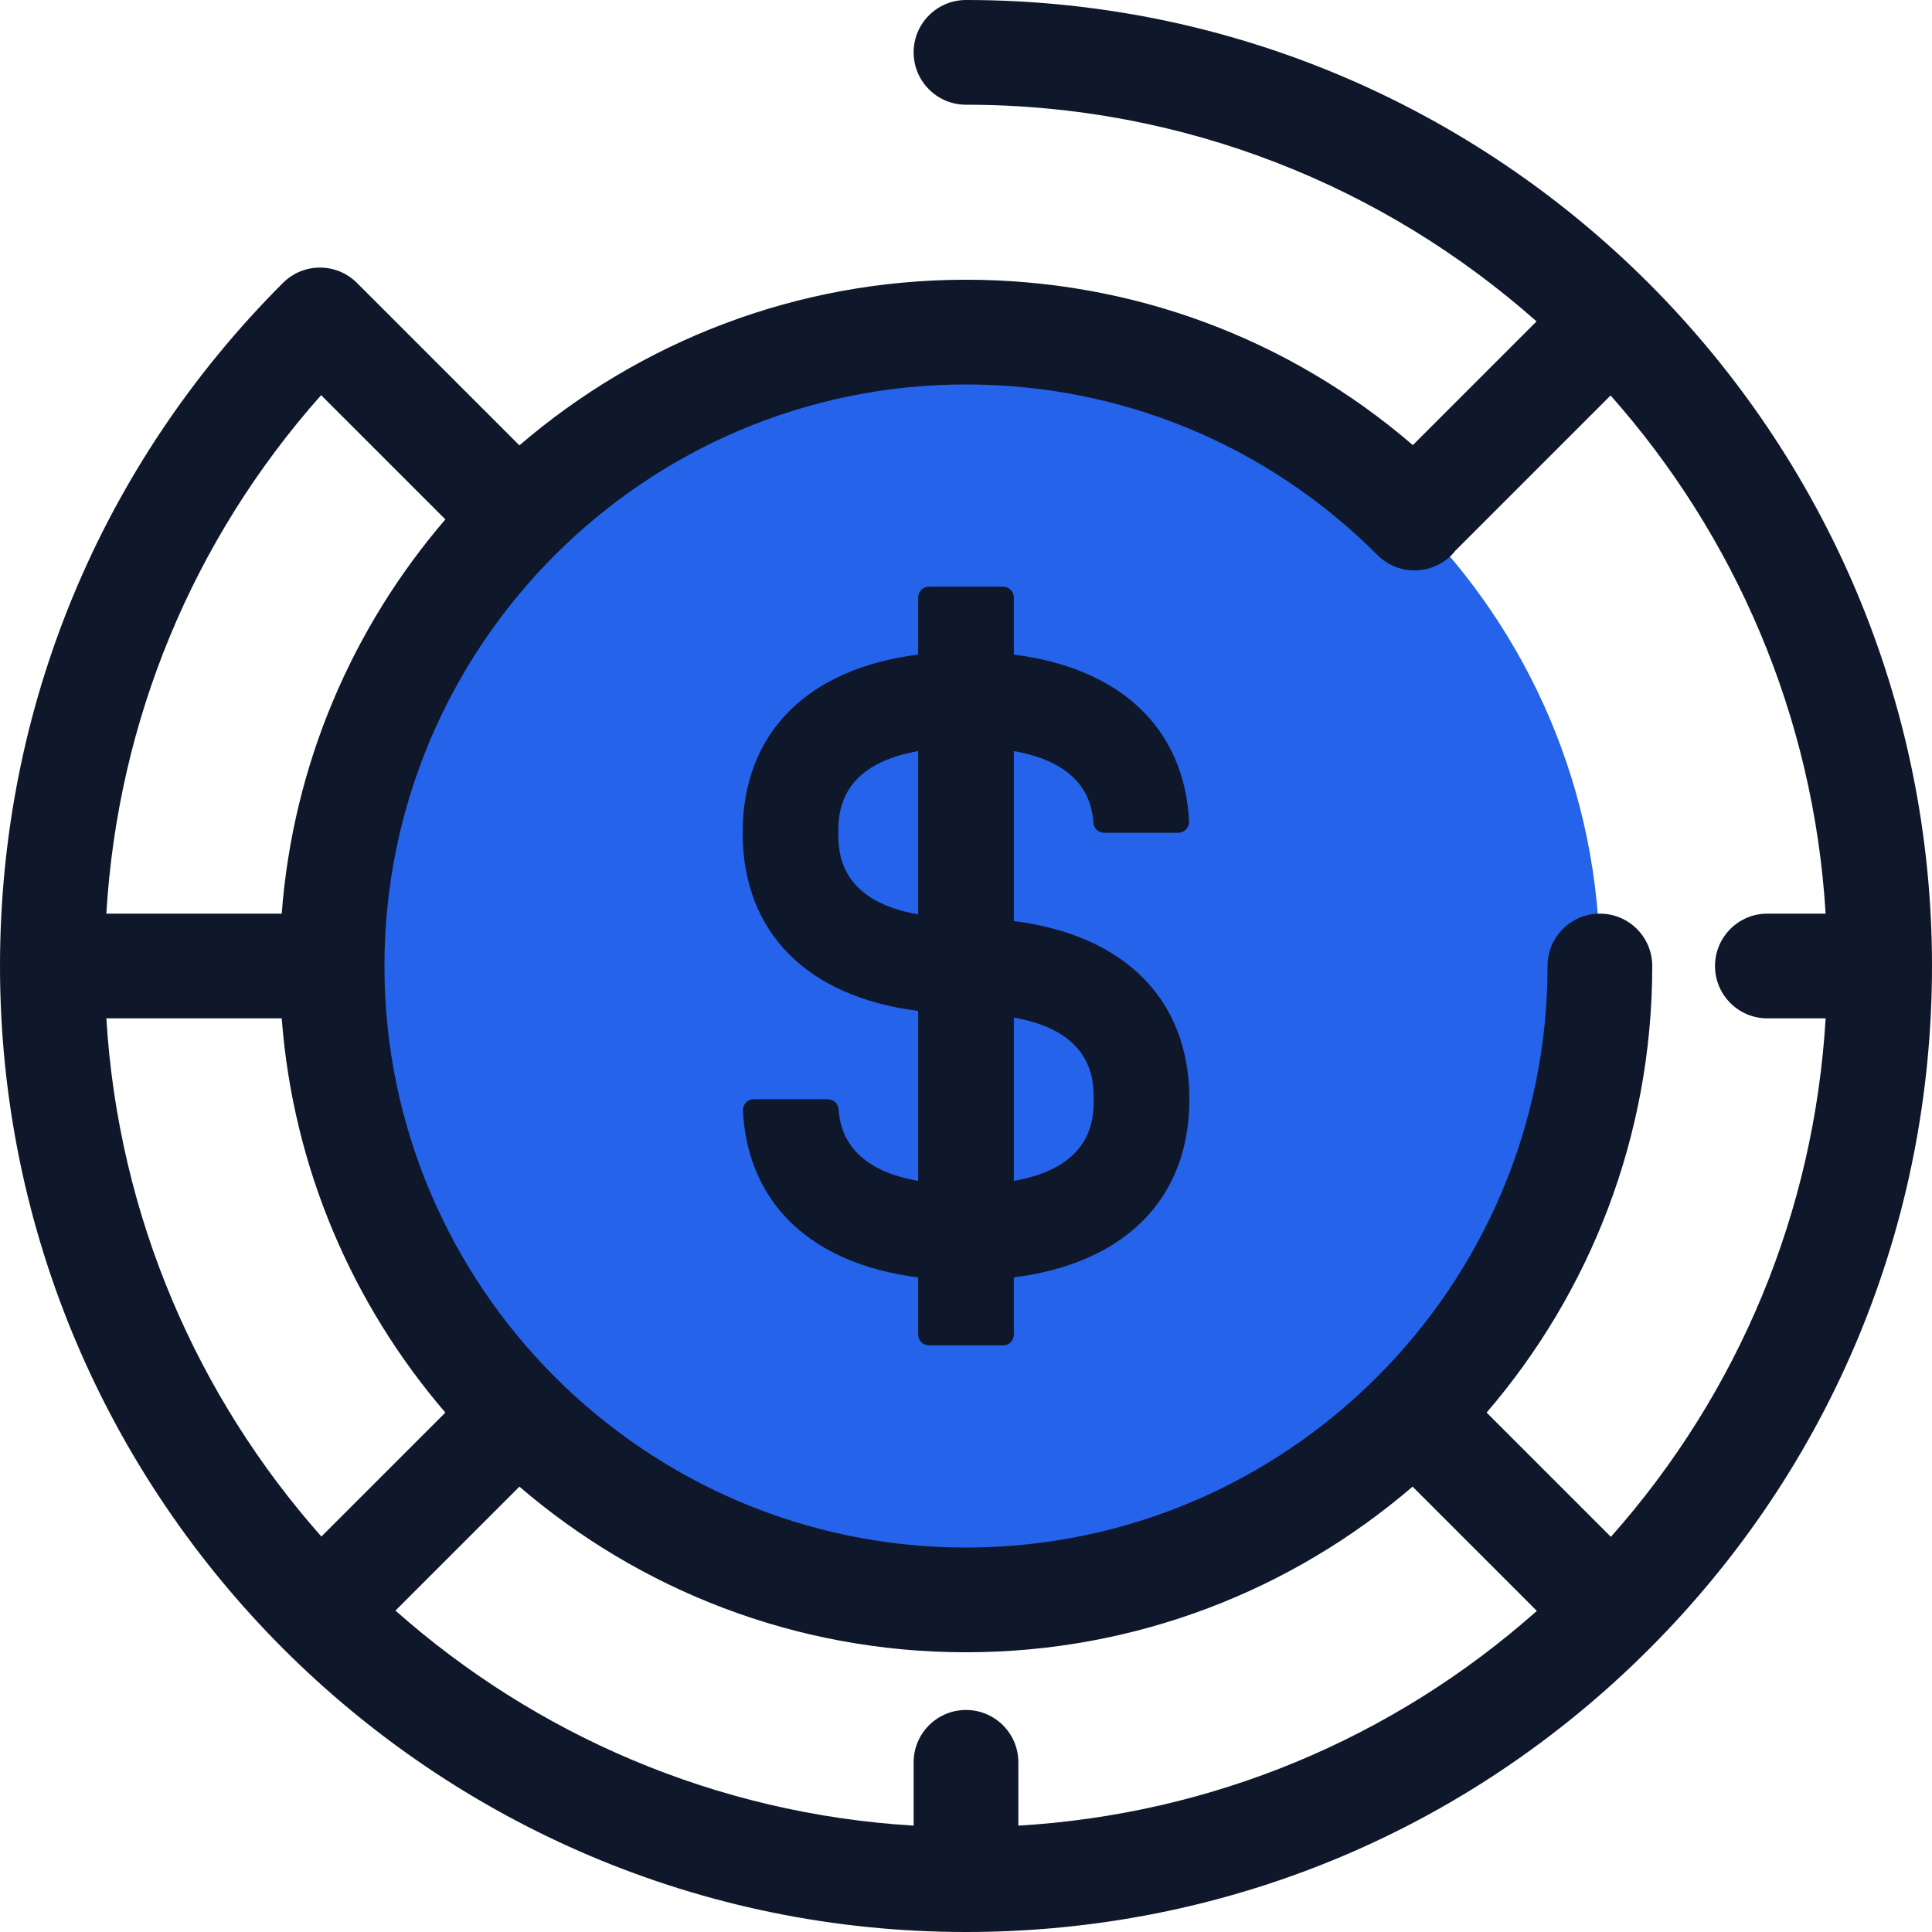
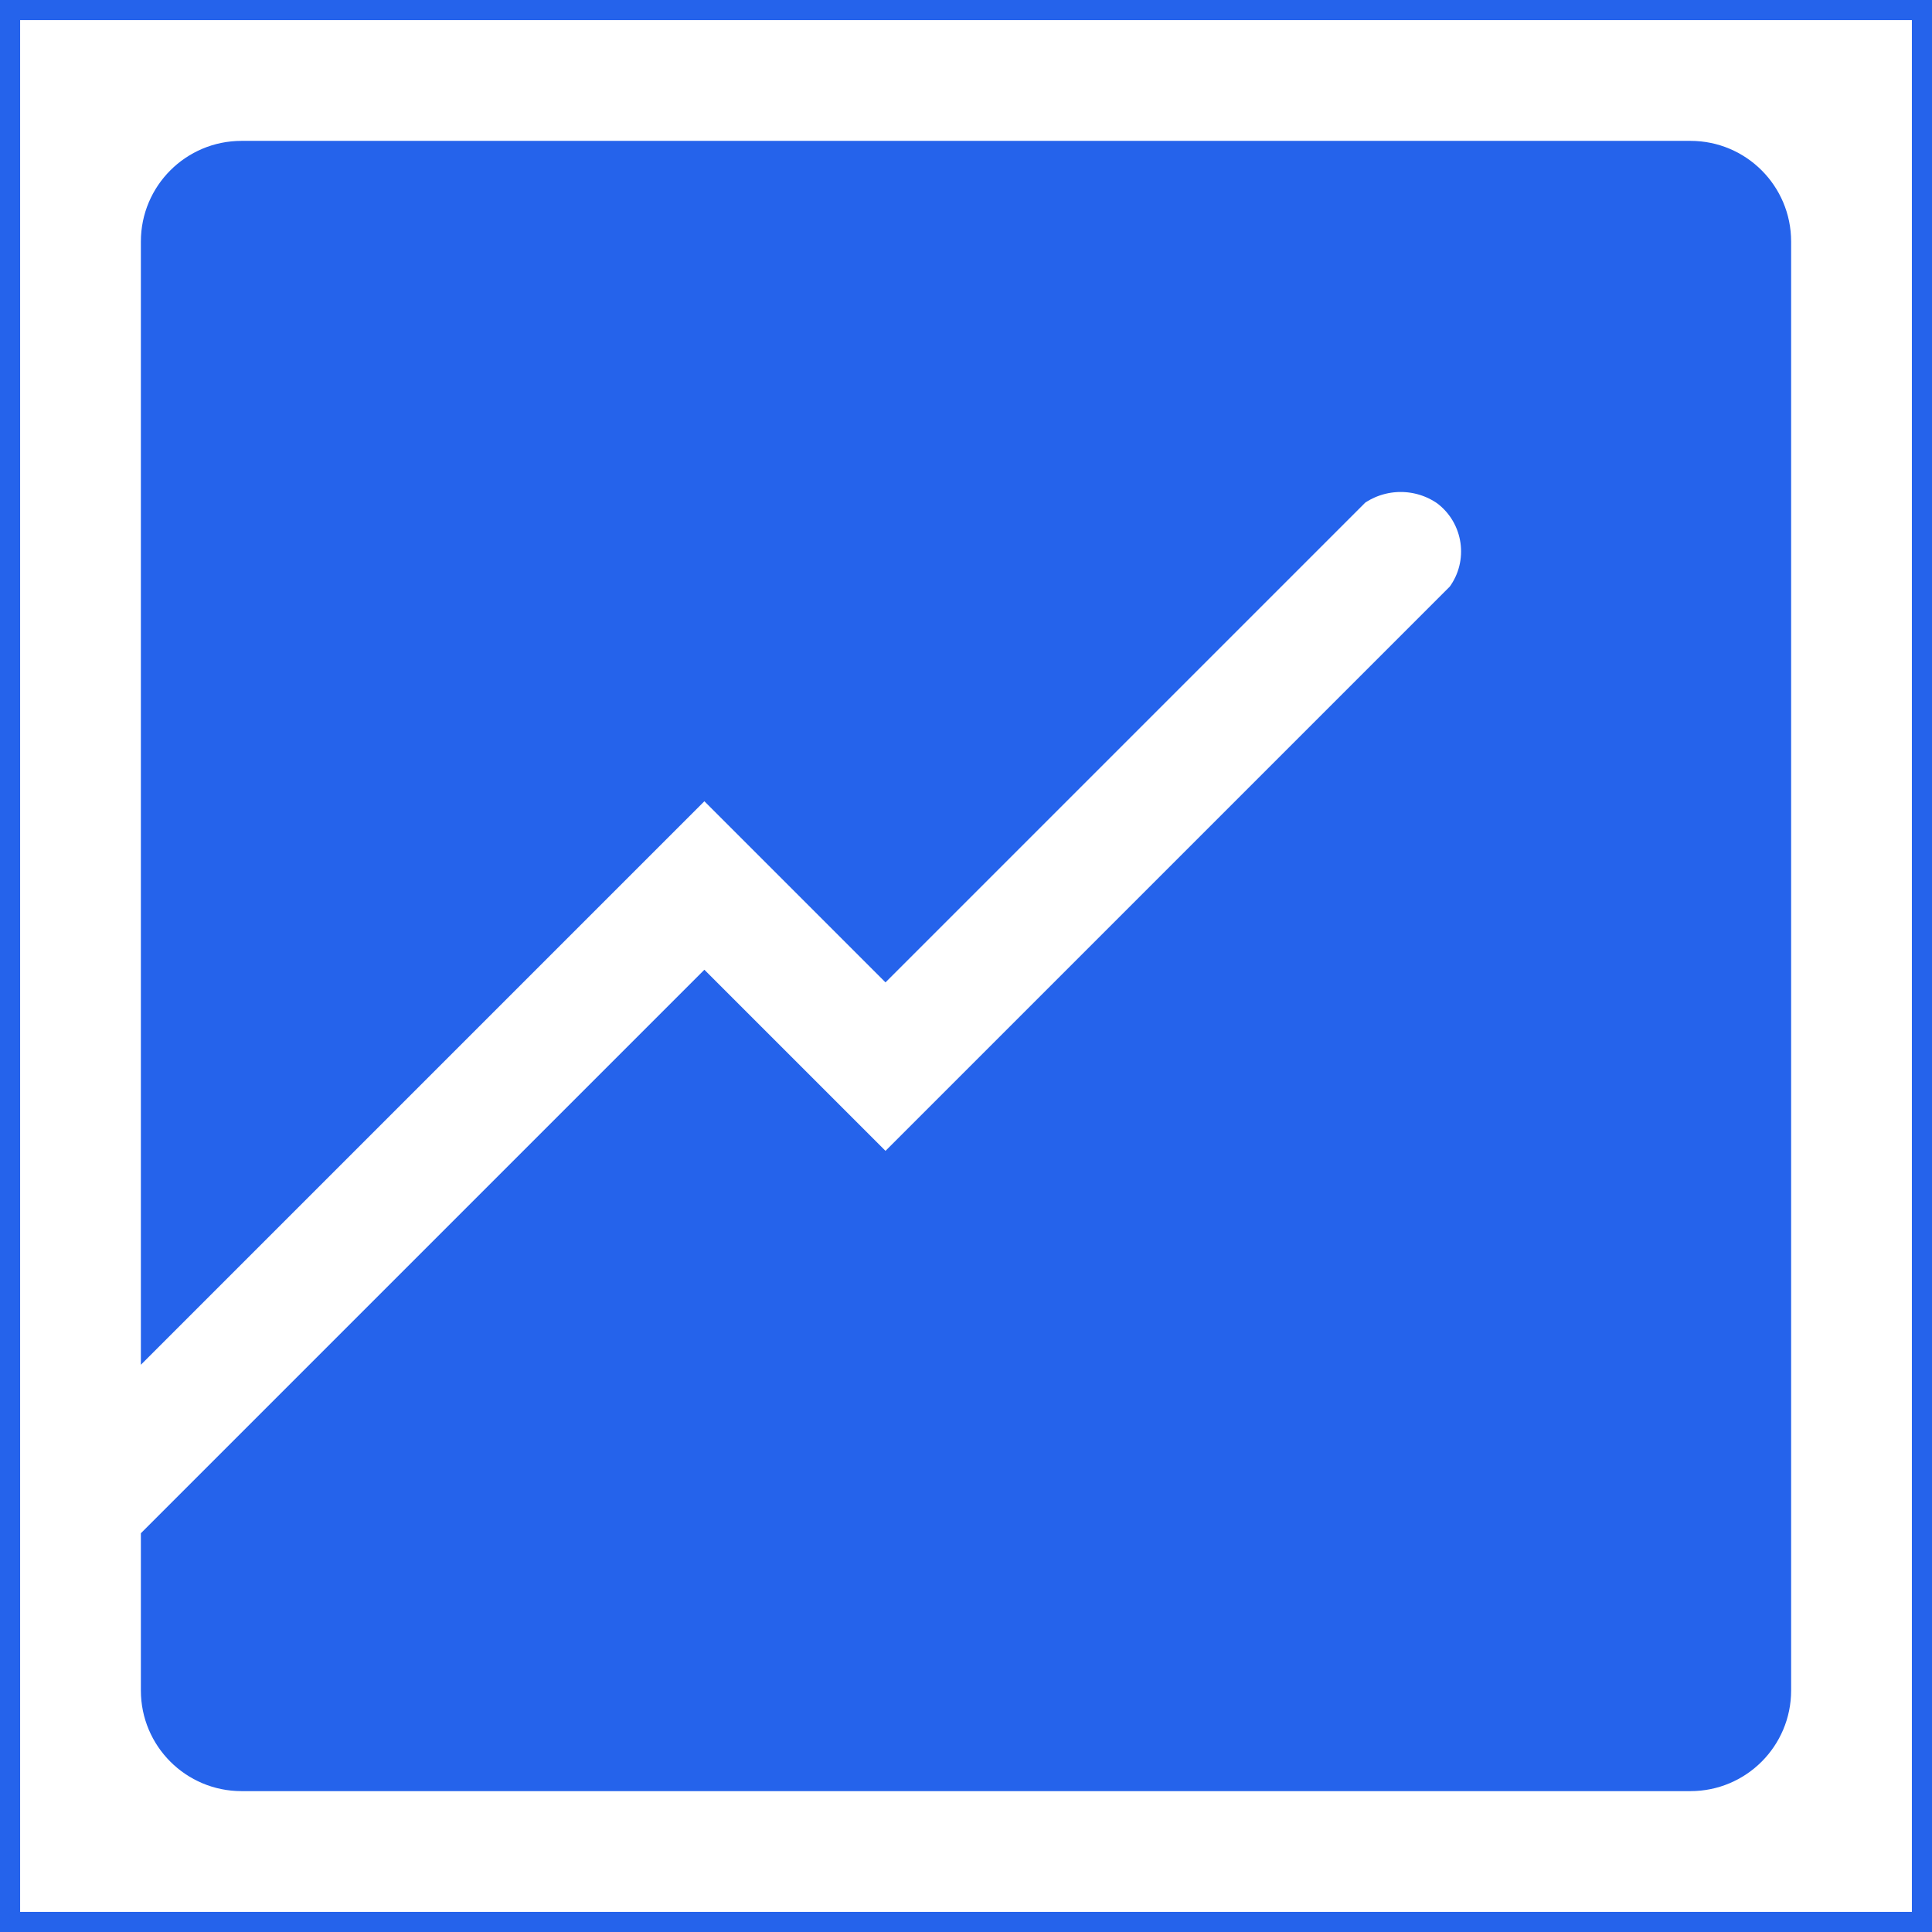
- <svg xmlns="http://www.w3.org/2000/svg" height="800px" width="800px" version="1.1" id="Layer_1" viewBox="0 0 512 512" xml:space="preserve" fill="#000000">
+ <svg xmlns="http://www.w3.org/2000/svg" width="800px" height="800px" viewBox="0 0 48 48" fill="#2563eb" stroke="#2563eb">
  <g id="SVGRepo_bgCarrier" stroke-width="0" />
-   <g id="SVGRepo_tracerCarrier" stroke-linecap="round" stroke-linejoin="round" />
+   <g id="SVGRepo_tracerCarrier" stroke-linecap="round" stroke-linejoin="round" stroke="#CCCCCC" stroke-width="0.192" />
  <g id="SVGRepo_iconCarrier">
-     <circle style="fill:#2563eb;" cx="255.997" cy="255.997" r="167.991" />
-     <g>
-       <path style="fill:#0f172a;" d="M256,0c-7.664,0-13.877,6.213-13.877,13.877S248.336,27.753,256,27.753 c57.945,0,110.905,21.716,151.199,57.422l-32.781,32.781C341.468,89.6,299.928,74.132,256,74.132 c-45.156,0-86.517,16.549-118.35,43.892L95.044,75.42c-0.075-0.075-0.158-0.139-0.235-0.212c-0.071-0.075-0.132-0.154-0.205-0.228 c-5.417-5.419-14.206-5.419-19.624,0C26.628,123.332,0,187.62,0,256c0,141.159,114.841,256,256,256 c68.38,0,132.667-26.628,181.02-74.98C485.372,388.668,512,324.38,512,256C512,114.841,397.159,0,256,0z M365.043,147.093 c5.416,5.423,14.201,5.429,19.624,0.011c0.402-0.402,0.766-0.828,1.109-1.264c0.029-0.029,0.061-0.053,0.09-0.082l40.957-40.957 c32.834,37.054,53.823,84.82,56.987,137.322h-15.439c-7.664,0-13.877,6.213-13.877,13.877s6.213,13.877,13.877,13.877h15.443 c-3.047,51.144-22.904,99.082-56.912,137.403l-32.929-32.929c27.344-31.833,43.892-73.193,43.892-118.35 c0-7.664-6.213-13.877-13.877-13.877s-13.877,6.213-13.877,13.877c0,84.978-69.135,154.115-154.115,154.115 S101.883,340.979,101.883,256s69.135-154.115,154.115-154.115C297.201,101.885,335.927,117.941,365.043,147.093z M256,453.159 c-7.664,0-13.877,6.213-13.877,13.877v16.777c-52.502-3.165-100.269-24.154-137.322-56.987l32.849-32.849 c31.833,27.344,73.193,43.892,118.35,43.892s86.517-16.549,118.35-43.892l32.929,32.929 c-38.319,34.009-86.259,53.867-137.403,56.912v-16.782C269.877,459.371,263.664,453.159,256,453.159z M28.188,269.877h46.47 c3.011,39.73,18.85,75.932,43.367,104.473l-32.85,32.849C52.342,370.146,31.353,322.379,28.188,269.877z M85.096,104.72 l32.929,32.929c-24.517,28.542-40.355,64.743-43.367,104.473H28.182C31.229,190.979,51.087,143.041,85.096,104.72z" />
-       <path style="fill:#0f172a;" d="M268.678,244.092v-45.045c17.98,3.153,20.683,13.12,21.09,18.981 c0.104,1.501,1.343,2.663,2.849,2.663h19.638c1.649,0,2.947-1.396,2.863-3.043c-1.275-24.706-18.209-40.603-46.44-44.174v-15.148 c0-1.579-1.279-2.859-2.859-2.859h-19.637c-1.579,0-2.859,1.279-2.859,2.859v15.148c-29.374,3.715-46.517,20.773-46.517,47.215 c0,26.443,17.143,43.501,46.517,47.215v45.047c-17.98-3.153-20.683-13.12-21.09-18.981c-0.104-1.501-1.343-2.663-2.849-2.663 h-19.638c-1.649,0-2.947,1.396-2.863,3.043c1.275,24.706,18.209,40.603,46.44,44.174v15.148c0,1.579,1.279,2.859,2.859,2.859 h19.637c1.579,0,2.859-1.279,2.859-2.859v-15.148c29.374-3.715,46.517-20.773,46.517-47.215 C315.195,264.866,298.052,247.807,268.678,244.092z M243.322,242.333c-21.158-3.709-21.162-16.856-21.162-21.642 c0-4.786,0.004-17.933,21.162-21.643V242.333z M268.678,312.953v-43.287c21.158,3.711,21.162,16.857,21.162,21.643 S289.836,309.242,268.678,312.953z" />
+     <g id="Layer_2" data-name="Layer 2">
+       <g id="invisible_box" data-name="invisible box">
+         <rect width="48" height="48" fill="none" />
+       </g>
+       <g id="Q3_icons" data-name="Q3 icons">
+         <g id="Q3_icons-2" data-name="Q3 icons">
+           <path d="M42,4H6A2,2,0,0,0,4,6V32.7L17.5,19.2,22,23.7,33.6,12.1a2.1,2.1,0,0,1,2.4,0,2,2,0,0,1,.4,2.8L22,29.3l-4.5-4.5L4,38.3V42a2,2,0,0,0,2,2H42a2,2,0,0,0,2-2V6A2,2,0,0,0,42,4Z" />
+         </g>
+       </g>
    </g>
  </g>
</svg>
